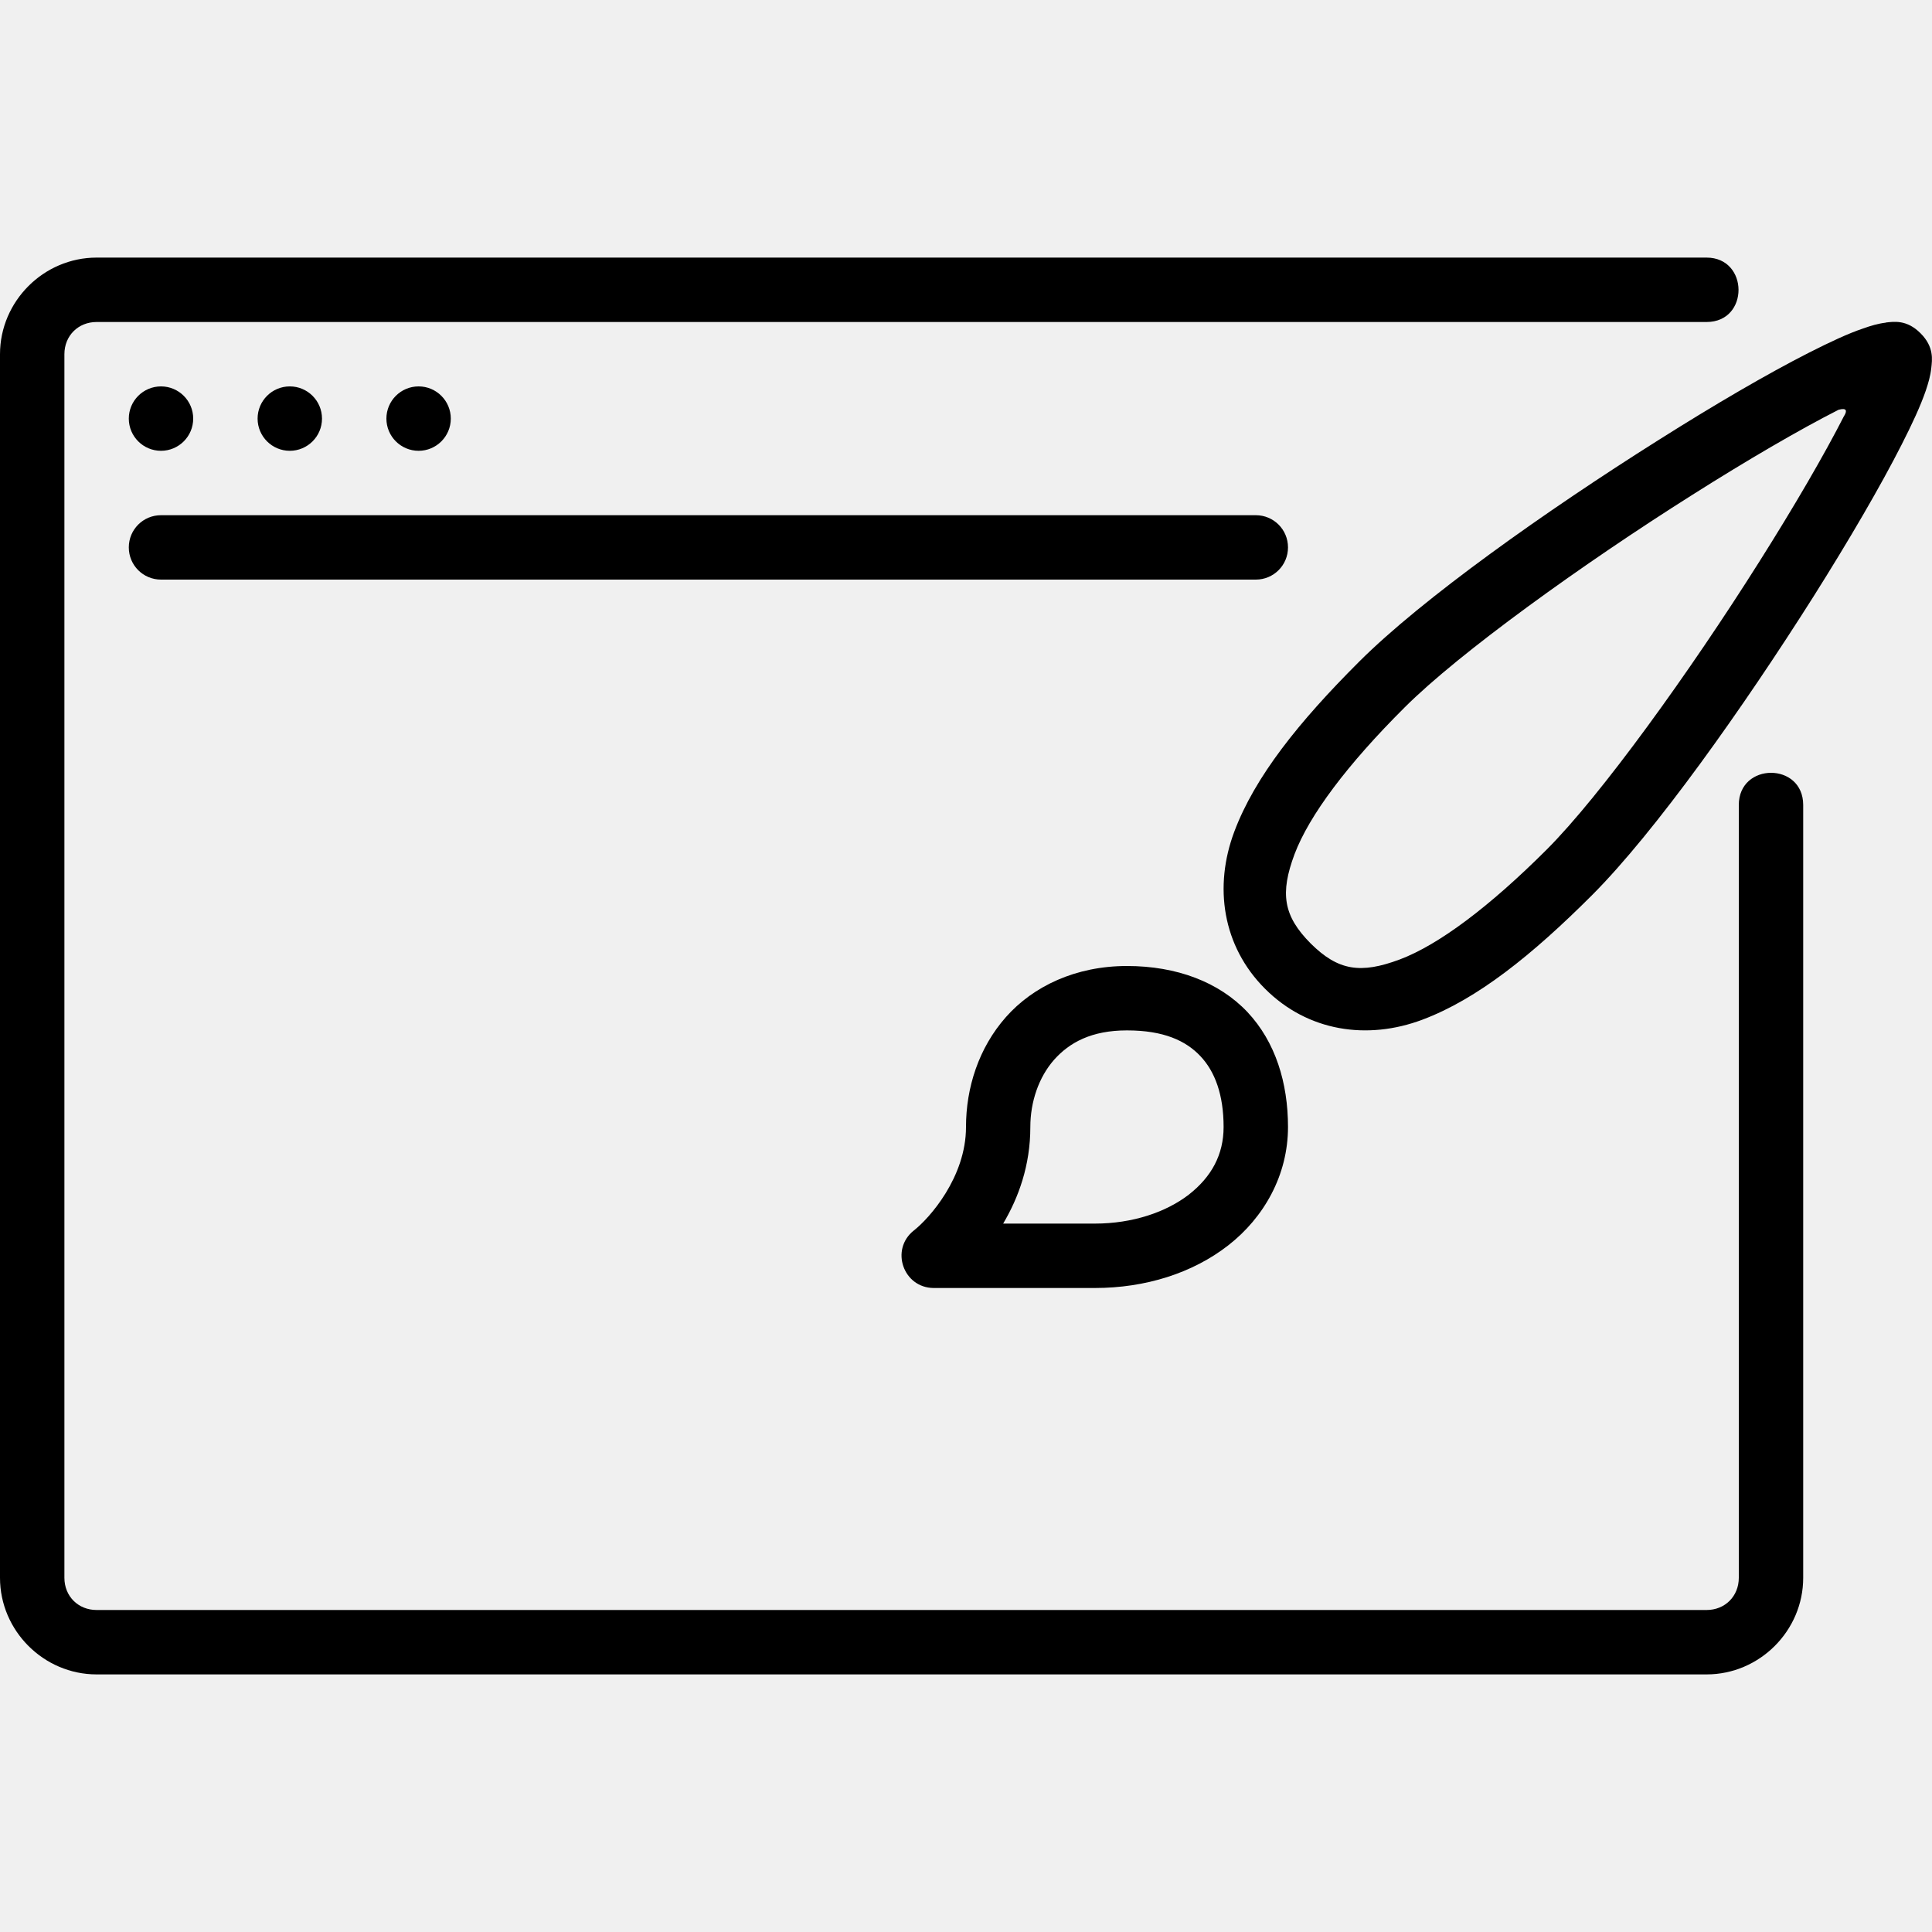
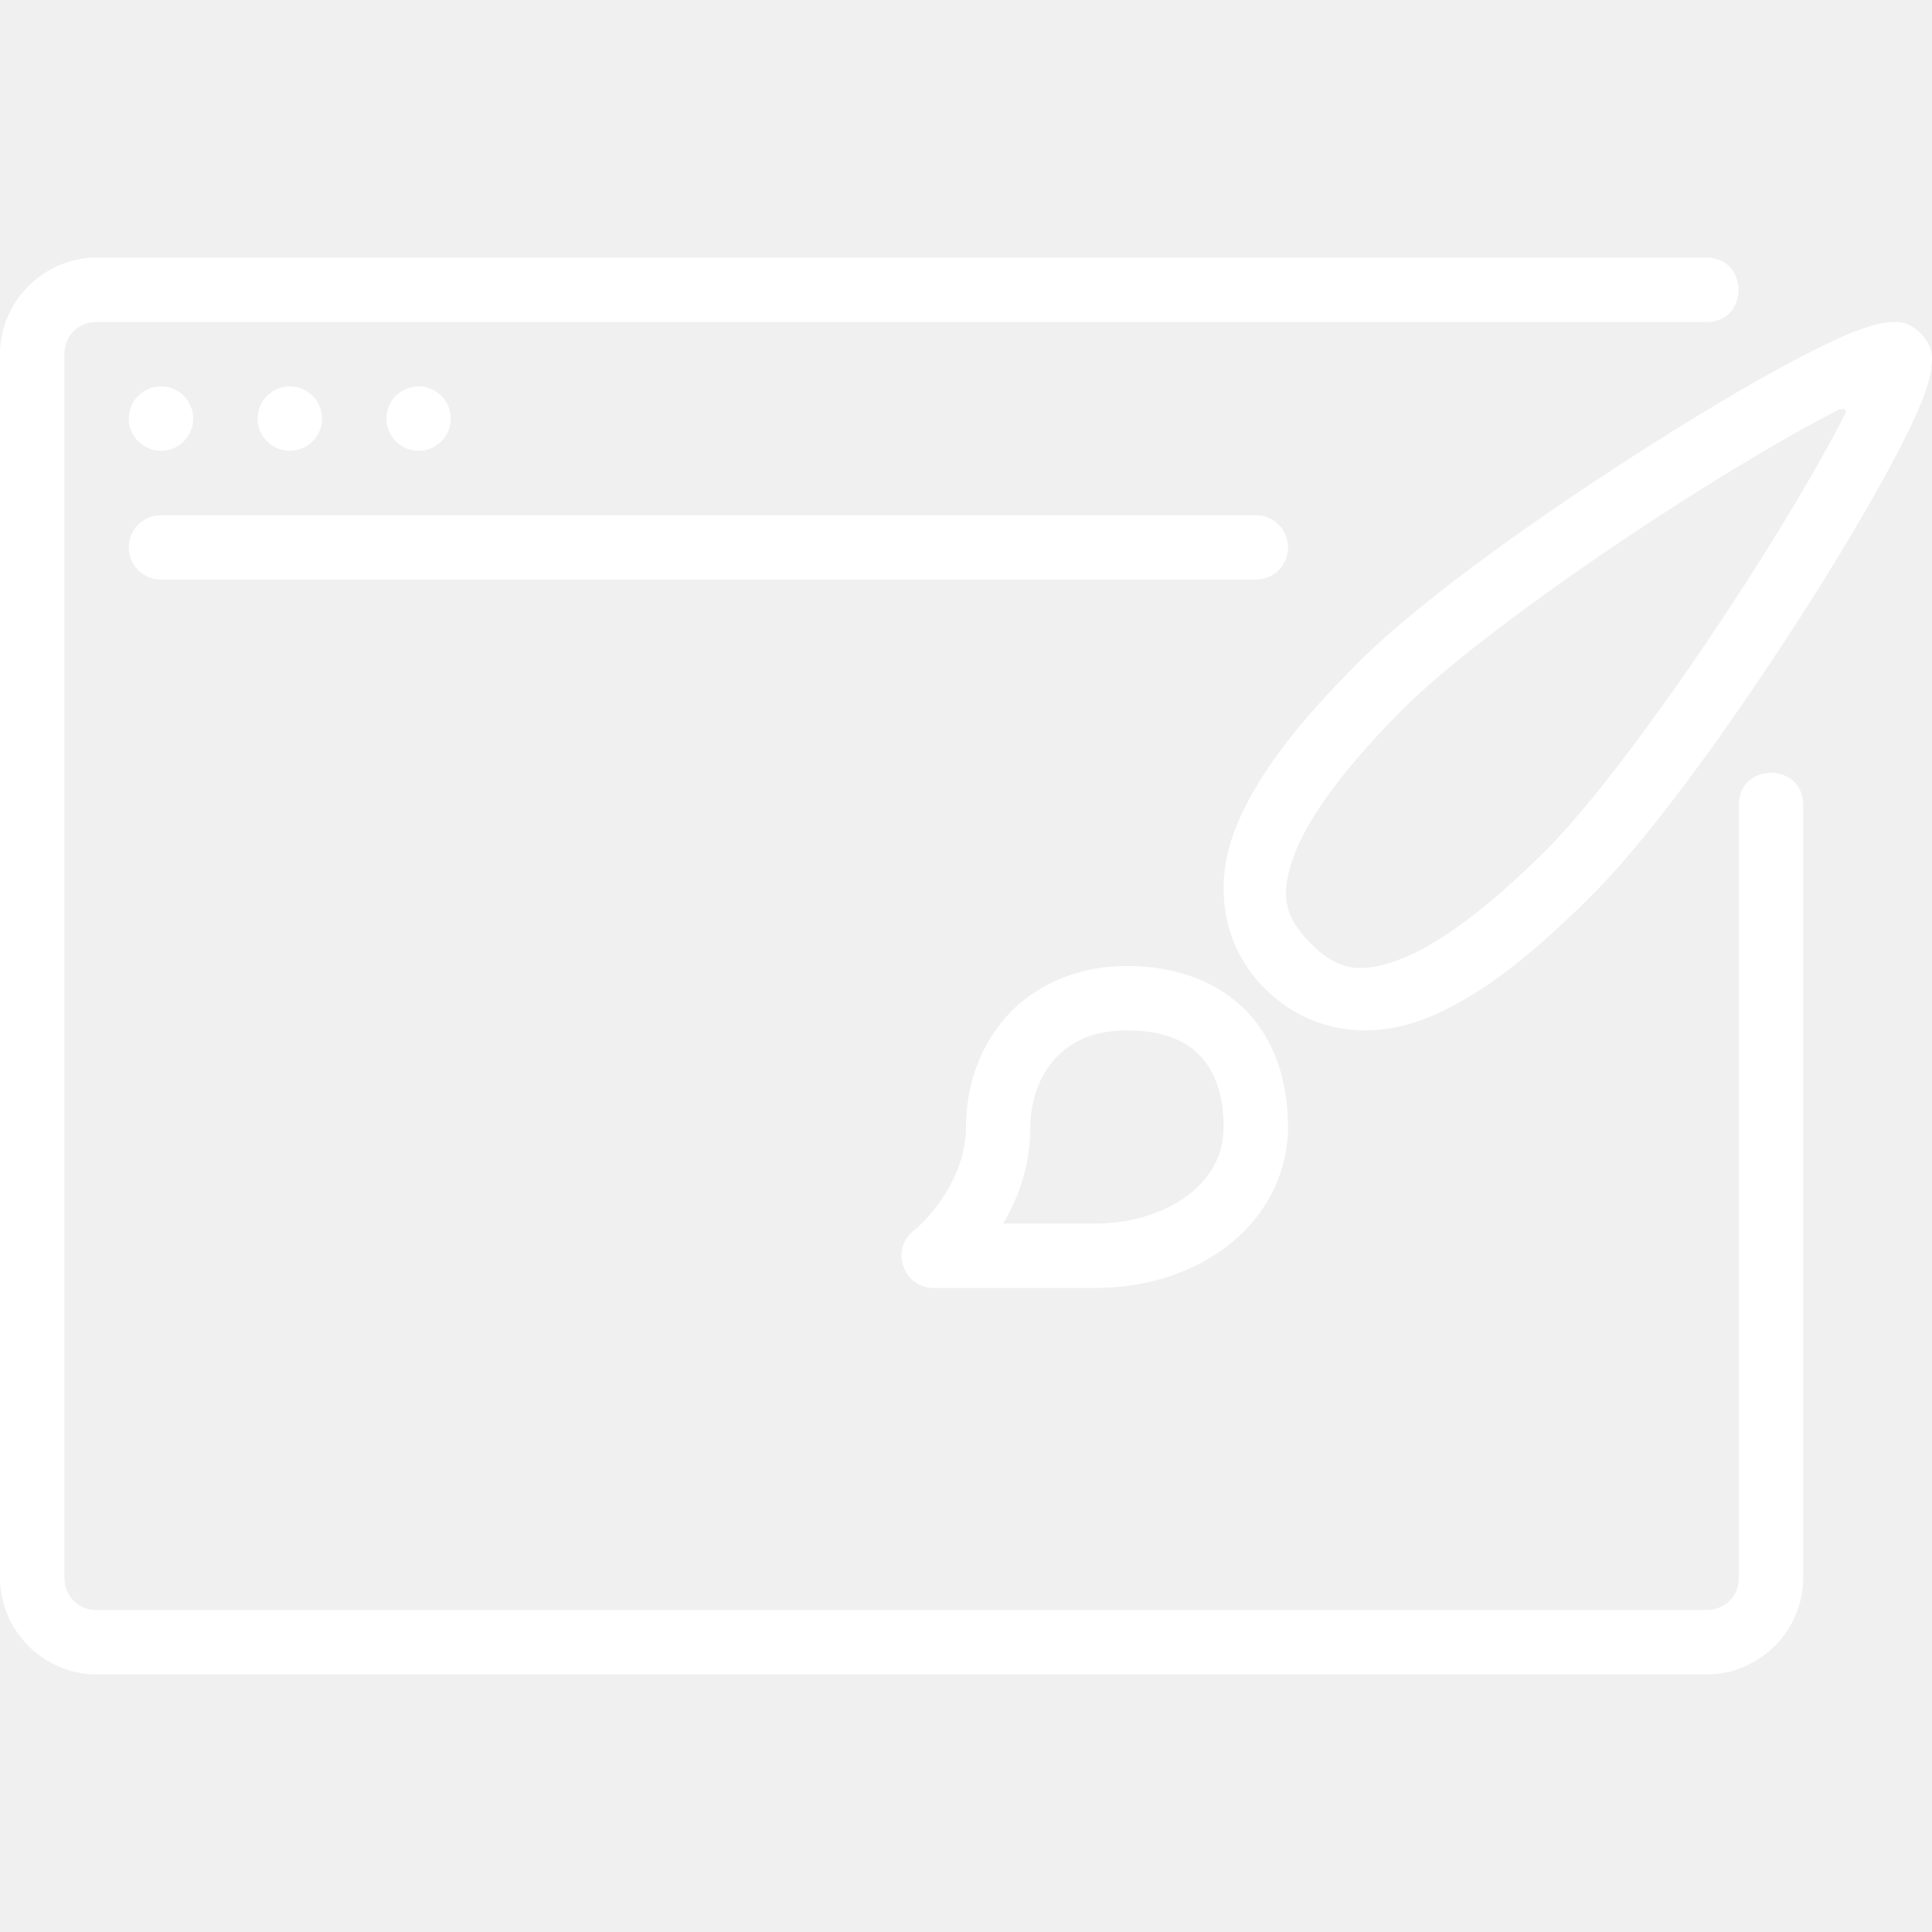
- <svg xmlns="http://www.w3.org/2000/svg" fill="#000000" width="800px" height="800px" viewBox="0 0 30 30">
+ <svg xmlns="http://www.w3.org/2000/svg" fill="white" width="800px" height="800px" viewBox="0 0 30 30">
  <path d="M17.5 15c-.797 0-1.456.314-1.88.793-.424.48-.62 1.098-.62 1.707 0 .78-.568 1.418-.81 1.607-.372.294-.165.892.31.893H17c.786 0 1.517-.23 2.072-.662.555-.432.928-1.09.928-1.838 0-.683-.193-1.32-.63-1.785C18.93 15.25 18.273 15 17.5 15zm0 1c.57 0 .914.16 1.14.4.227.24.36.602.36 1.1 0 .432-.19.776-.54 1.05-.353.272-.872.45-1.46.45h-1.423c.237-.4.422-.9.422-1.5 0-.39.13-.772.368-1.043.24-.27.583-.457 1.132-.457zM29.284 5.01c-.126.015-.233.048-.352.09-.238.08-.513.21-.838.374-.65.33-1.477.813-2.35 1.365-1.75 1.103-3.66 2.457-4.642 3.438-.935.934-1.616 1.784-1.936 2.637-.32.852-.186 1.777.478 2.44.665.665 1.59.8 2.442.48.853-.32 1.703-1.002 2.637-1.936.98-.983 2.335-2.893 3.44-4.64.552-.876 1.035-1.704 1.365-2.353.165-.324.293-.6.375-.838.04-.12.072-.226.086-.352.013-.126.047-.327-.167-.54-.214-.215-.413-.18-.54-.167zm-.647 1.444c-.307.603-.78 1.416-1.32 2.27-1.08 1.713-2.46 3.628-3.3 4.468-.888.887-1.678 1.48-2.283 1.707-.604.225-.954.177-1.383-.25-.427-.43-.475-.78-.25-1.384.228-.604.82-1.394 1.71-2.28.84-.84 2.754-2.22 4.466-3.3.856-.542 1.668-1.015 2.272-1.322.134-.036.13.022.09.09zM2.5 8h17c.277 0 .5.223.5.5s-.223.5-.5.5h-17c-.277 0-.5-.223-.5-.5s.223-.5.5-.5zM7 6.5c0 .276-.224.5-.5.5S6 6.776 6 6.5s.224-.5.5-.5.5.224.5.5zm-2 0c0 .276-.224.5-.5.5S4 6.776 4 6.5s.224-.5.5-.5.5.224.5.5zm-2 0c0 .276-.224.5-.5.5S2 6.776 2 6.5s.224-.5.5-.5.5.224.5.5zM1.5 4C.678 4 0 4.678 0 5.5v19c0 .822.678 1.5 1.5 1.5h25c.822 0 1.5-.678 1.5-1.5v-12c0-.668-1-.665-1 0v12c0 .286-.214.5-.5.5h-25c-.286 0-.5-.214-.5-.5v-19c0-.286.214-.5.5-.5h25c.665 0 .657-1 0-1z" />
</svg>
